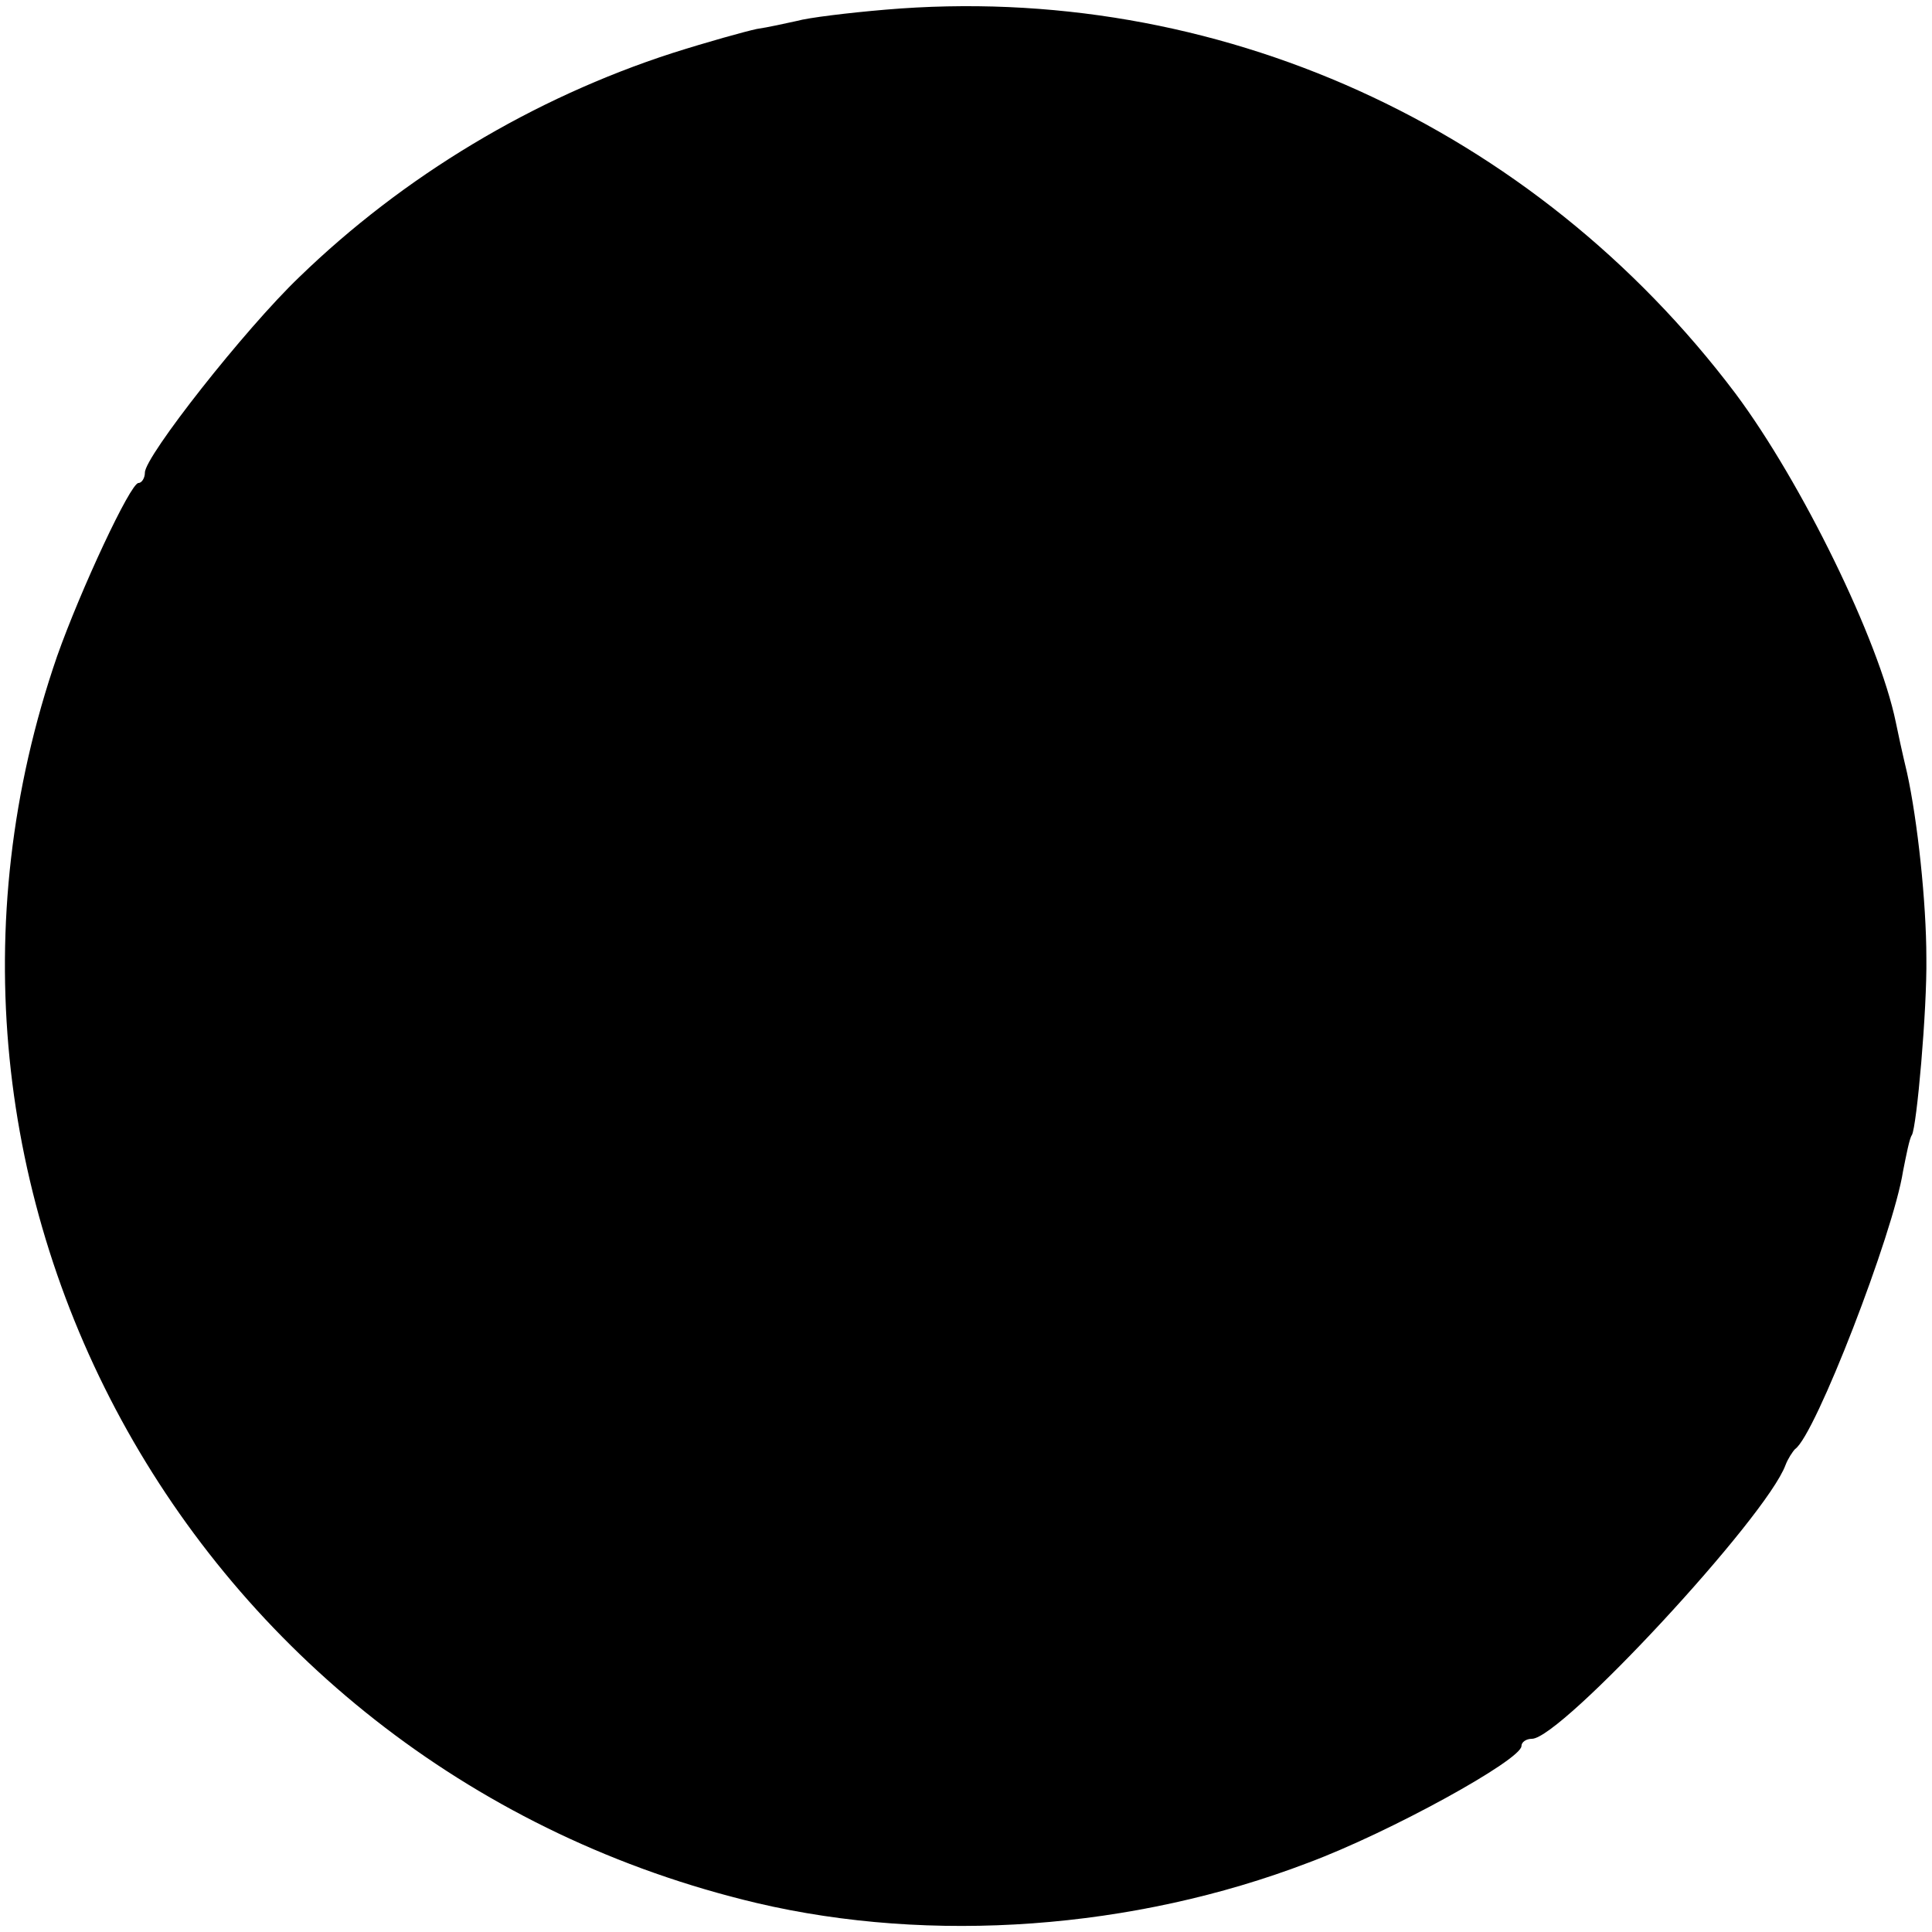
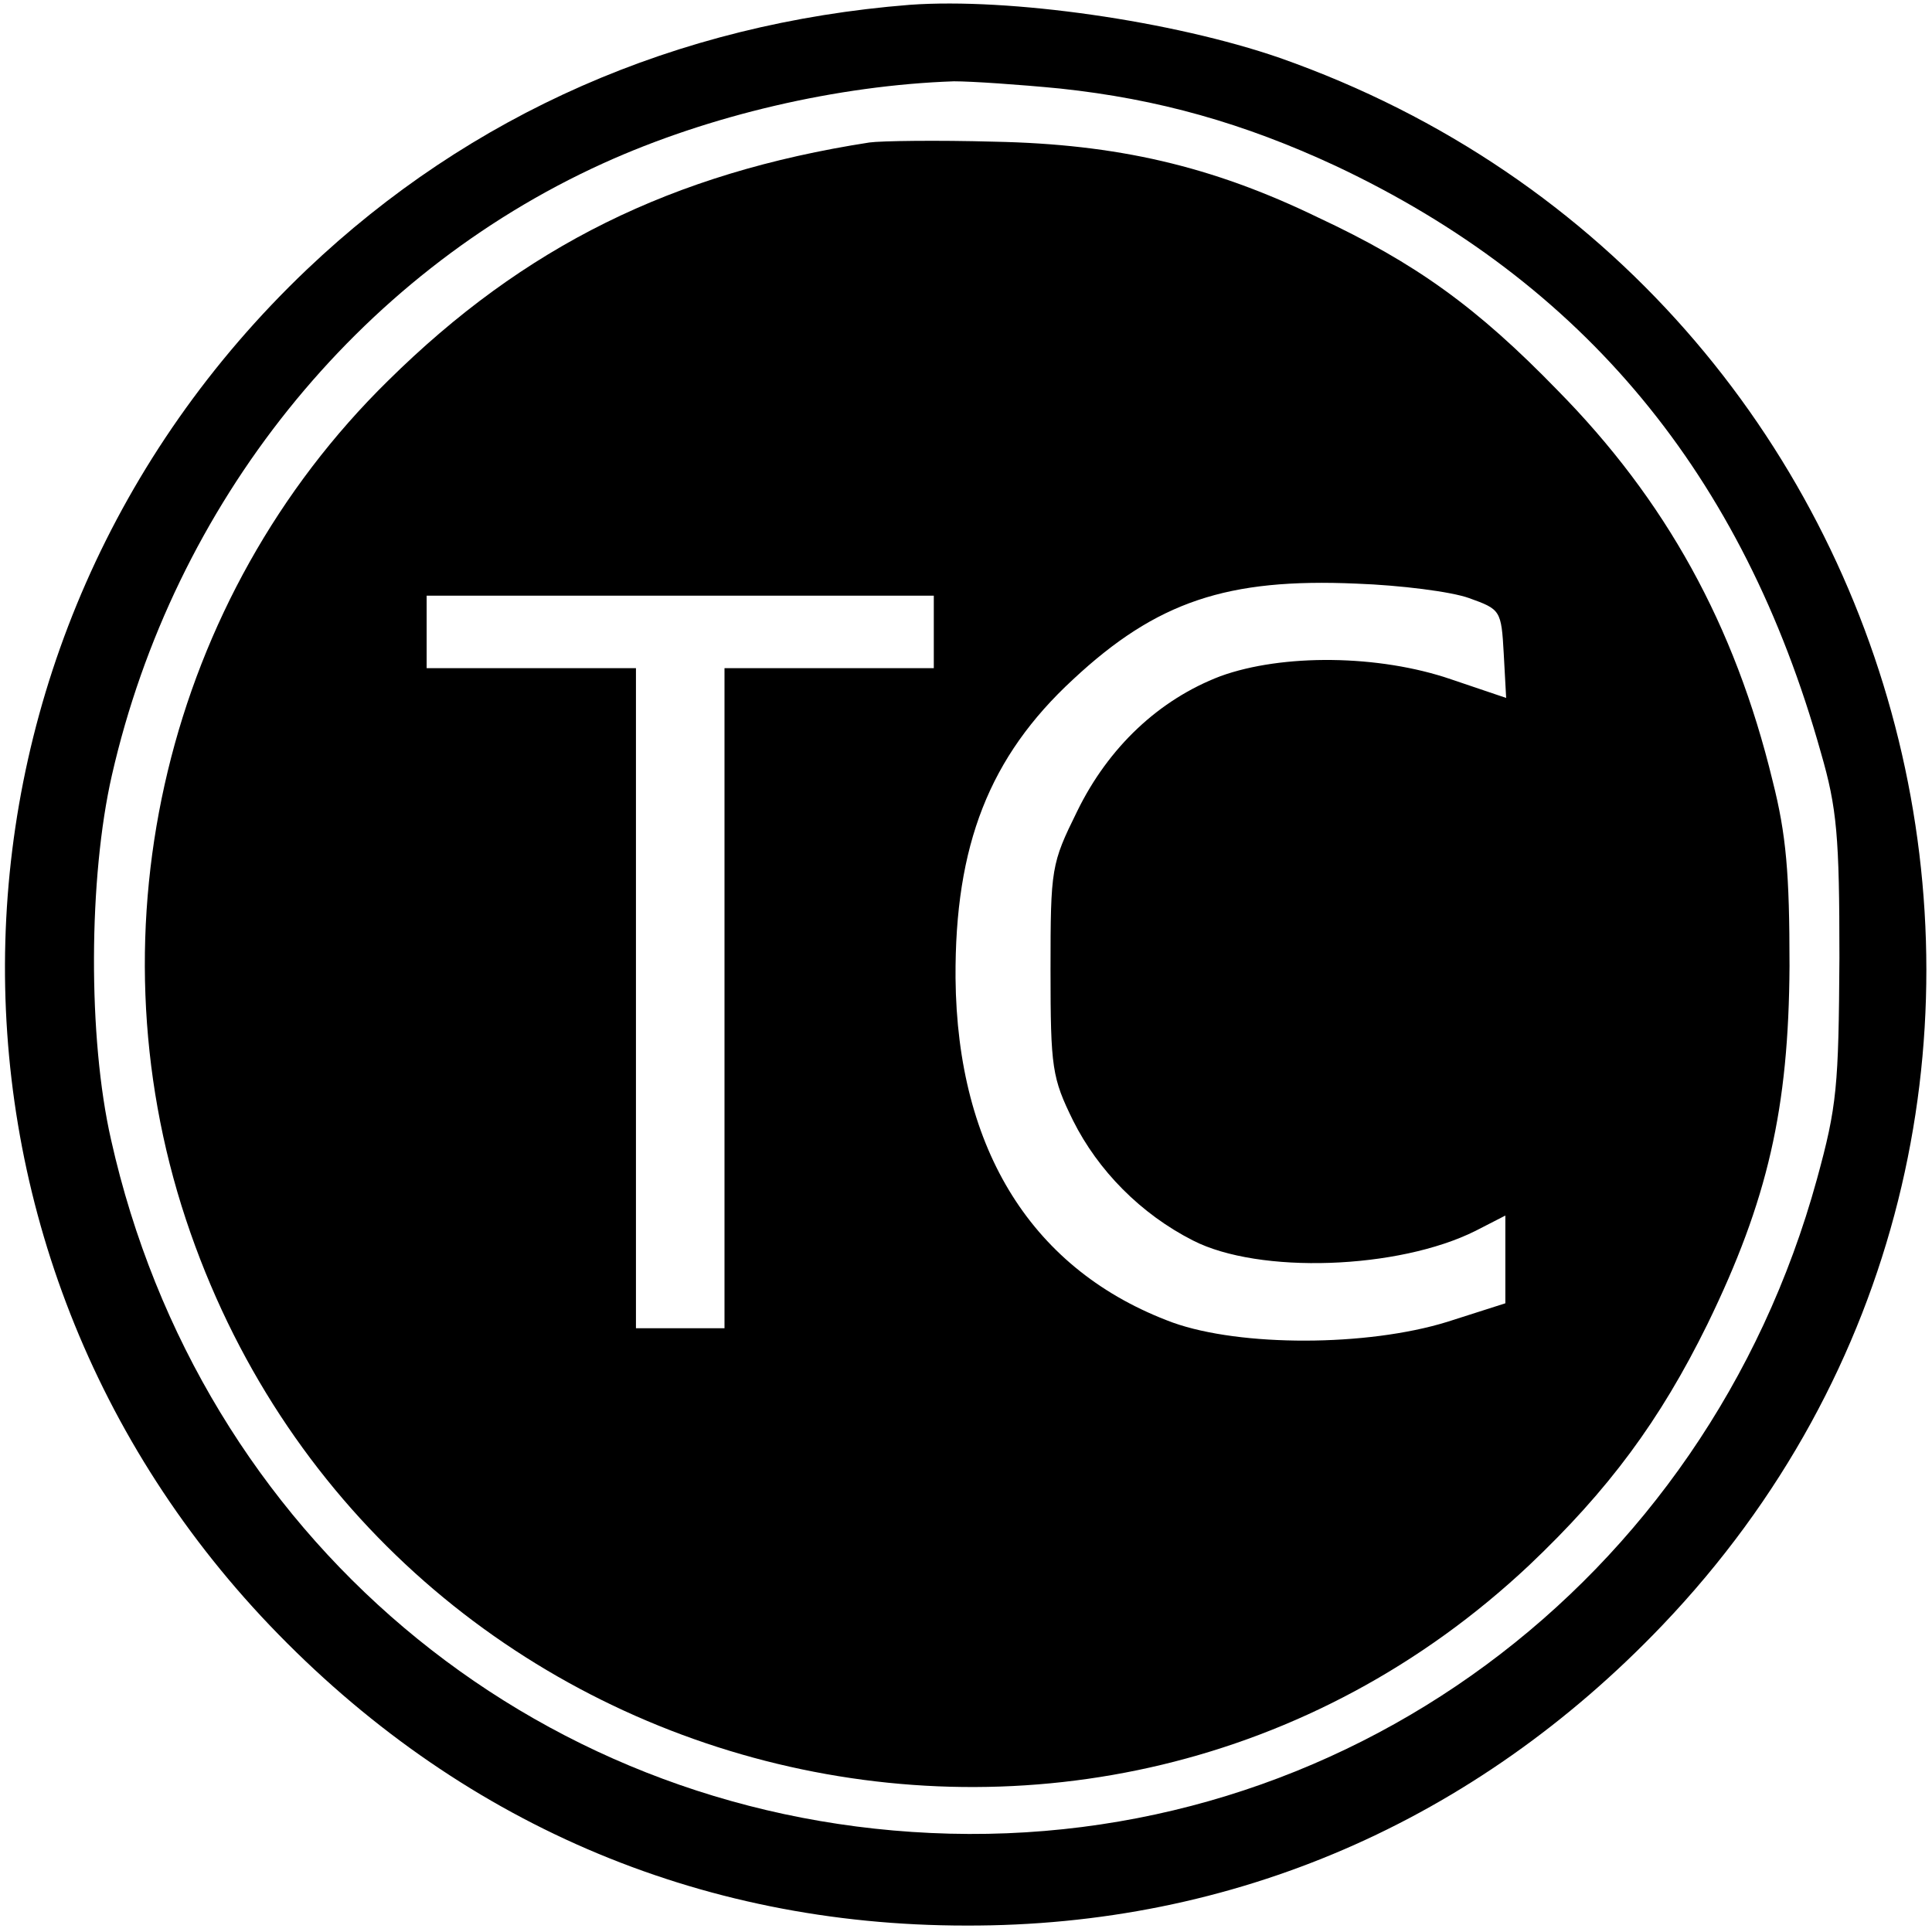
<svg xmlns="http://www.w3.org/2000/svg" version="1.0" width="240pt" height="240pt" viewBox="0 0 240 240" preserveAspectRatio="xMidYMid meet">
  <g transform="translate(0,240) scale(0.1,-0.1)" fill="#000000" stroke="none">
-     <path d="M1100 2388 c-47 -4 -96 -10 -110 -14 -14 -3 -36 -8 -50 -10 -14 -3 -61 -16 -105 -30 -173 -56 -334 -153 -463 -278 -68 -65 -192 -223 -192 -243 0 -7 -4 -13 -8 -13 -10 0 -72 -133 -101 -215 -230 -666 173 -1384 869 -1549 217 -51 468 -33 685 50 102 38 265 128 265 145 0 5 6 9 13 9 36 0 291 275 315 340 3 8 9 17 12 20 25 17 122 268 134 345 4 20 8 41 11 45 6 10 19 156 18 220 0 69 -11 171 -24 230 -6 25 -12 53 -14 63 -21 102 -117 298 -199 408 -251 333 -646 512 -1056 477z" />
+     <path d="M1130 2394 c-290 -23 -546 -136 -749 -329 -481 -458 -502 -1206 -46 -1684 233 -244 531 -373 865 -373 332 -1 632 129 865 373 597 625 344 1659 -475 1947 -133 46 -336 75 -460 66z m187 -104 c122 -13 228 -43 342 -96 308 -145 506 -383 603 -729 20 -69 23 -104 23 -255 -1 -160 -3 -184 -28 -275 -138 -502 -591 -836 -1101 -812 -497 23 -908 370 -1018 861 -29 127 -28 326 1 453 77 337 304 621 610 760 132 60 292 97 436 102 22 0 81 -4 132 -9z" />
+     <path d="M1080 2223 c-245 -38 -429 -129 -598 -296 -274 -269 -372 -677 -251 -1042 236 -711 1127 -939 1669 -429 98 93 162 179 221 299 75 154 101 268 102 445 0 115 -4 163 -21 230 -47 194 -133 349 -267 485 -100 103 -176 158 -298 215 -132 64 -250 91 -402 94 -71 2 -141 1 -155 -1z m745 -566 c39 -14 40 -15 43 -69 l3 -55 -68 23 c-90 31 -210 32 -287 4 -76 -29 -139 -88 -178 -168 -32 -65 -33 -70 -33 -197 0 -122 2 -134 28 -187 31 -62 84 -116 149 -149 82 -42 255 -36 351 12 l37 19 0 -55 0 -54 -72 -23 c-100 -31 -257 -31 -341 -1 -174 64 -268 214 -270 428 -1 165 42 275 146 371 104 97 192 126 352 119 55 -2 118 -10 140 -18z m-665 -42 l0 -45 -130 0 -130 0 0 -410 0 -410 -55 0 -55 0 0 410 0 410 -130 0 -130 0 0 45 0 45 315 0 315 0 0 -45z" />
  </g>
</svg>
